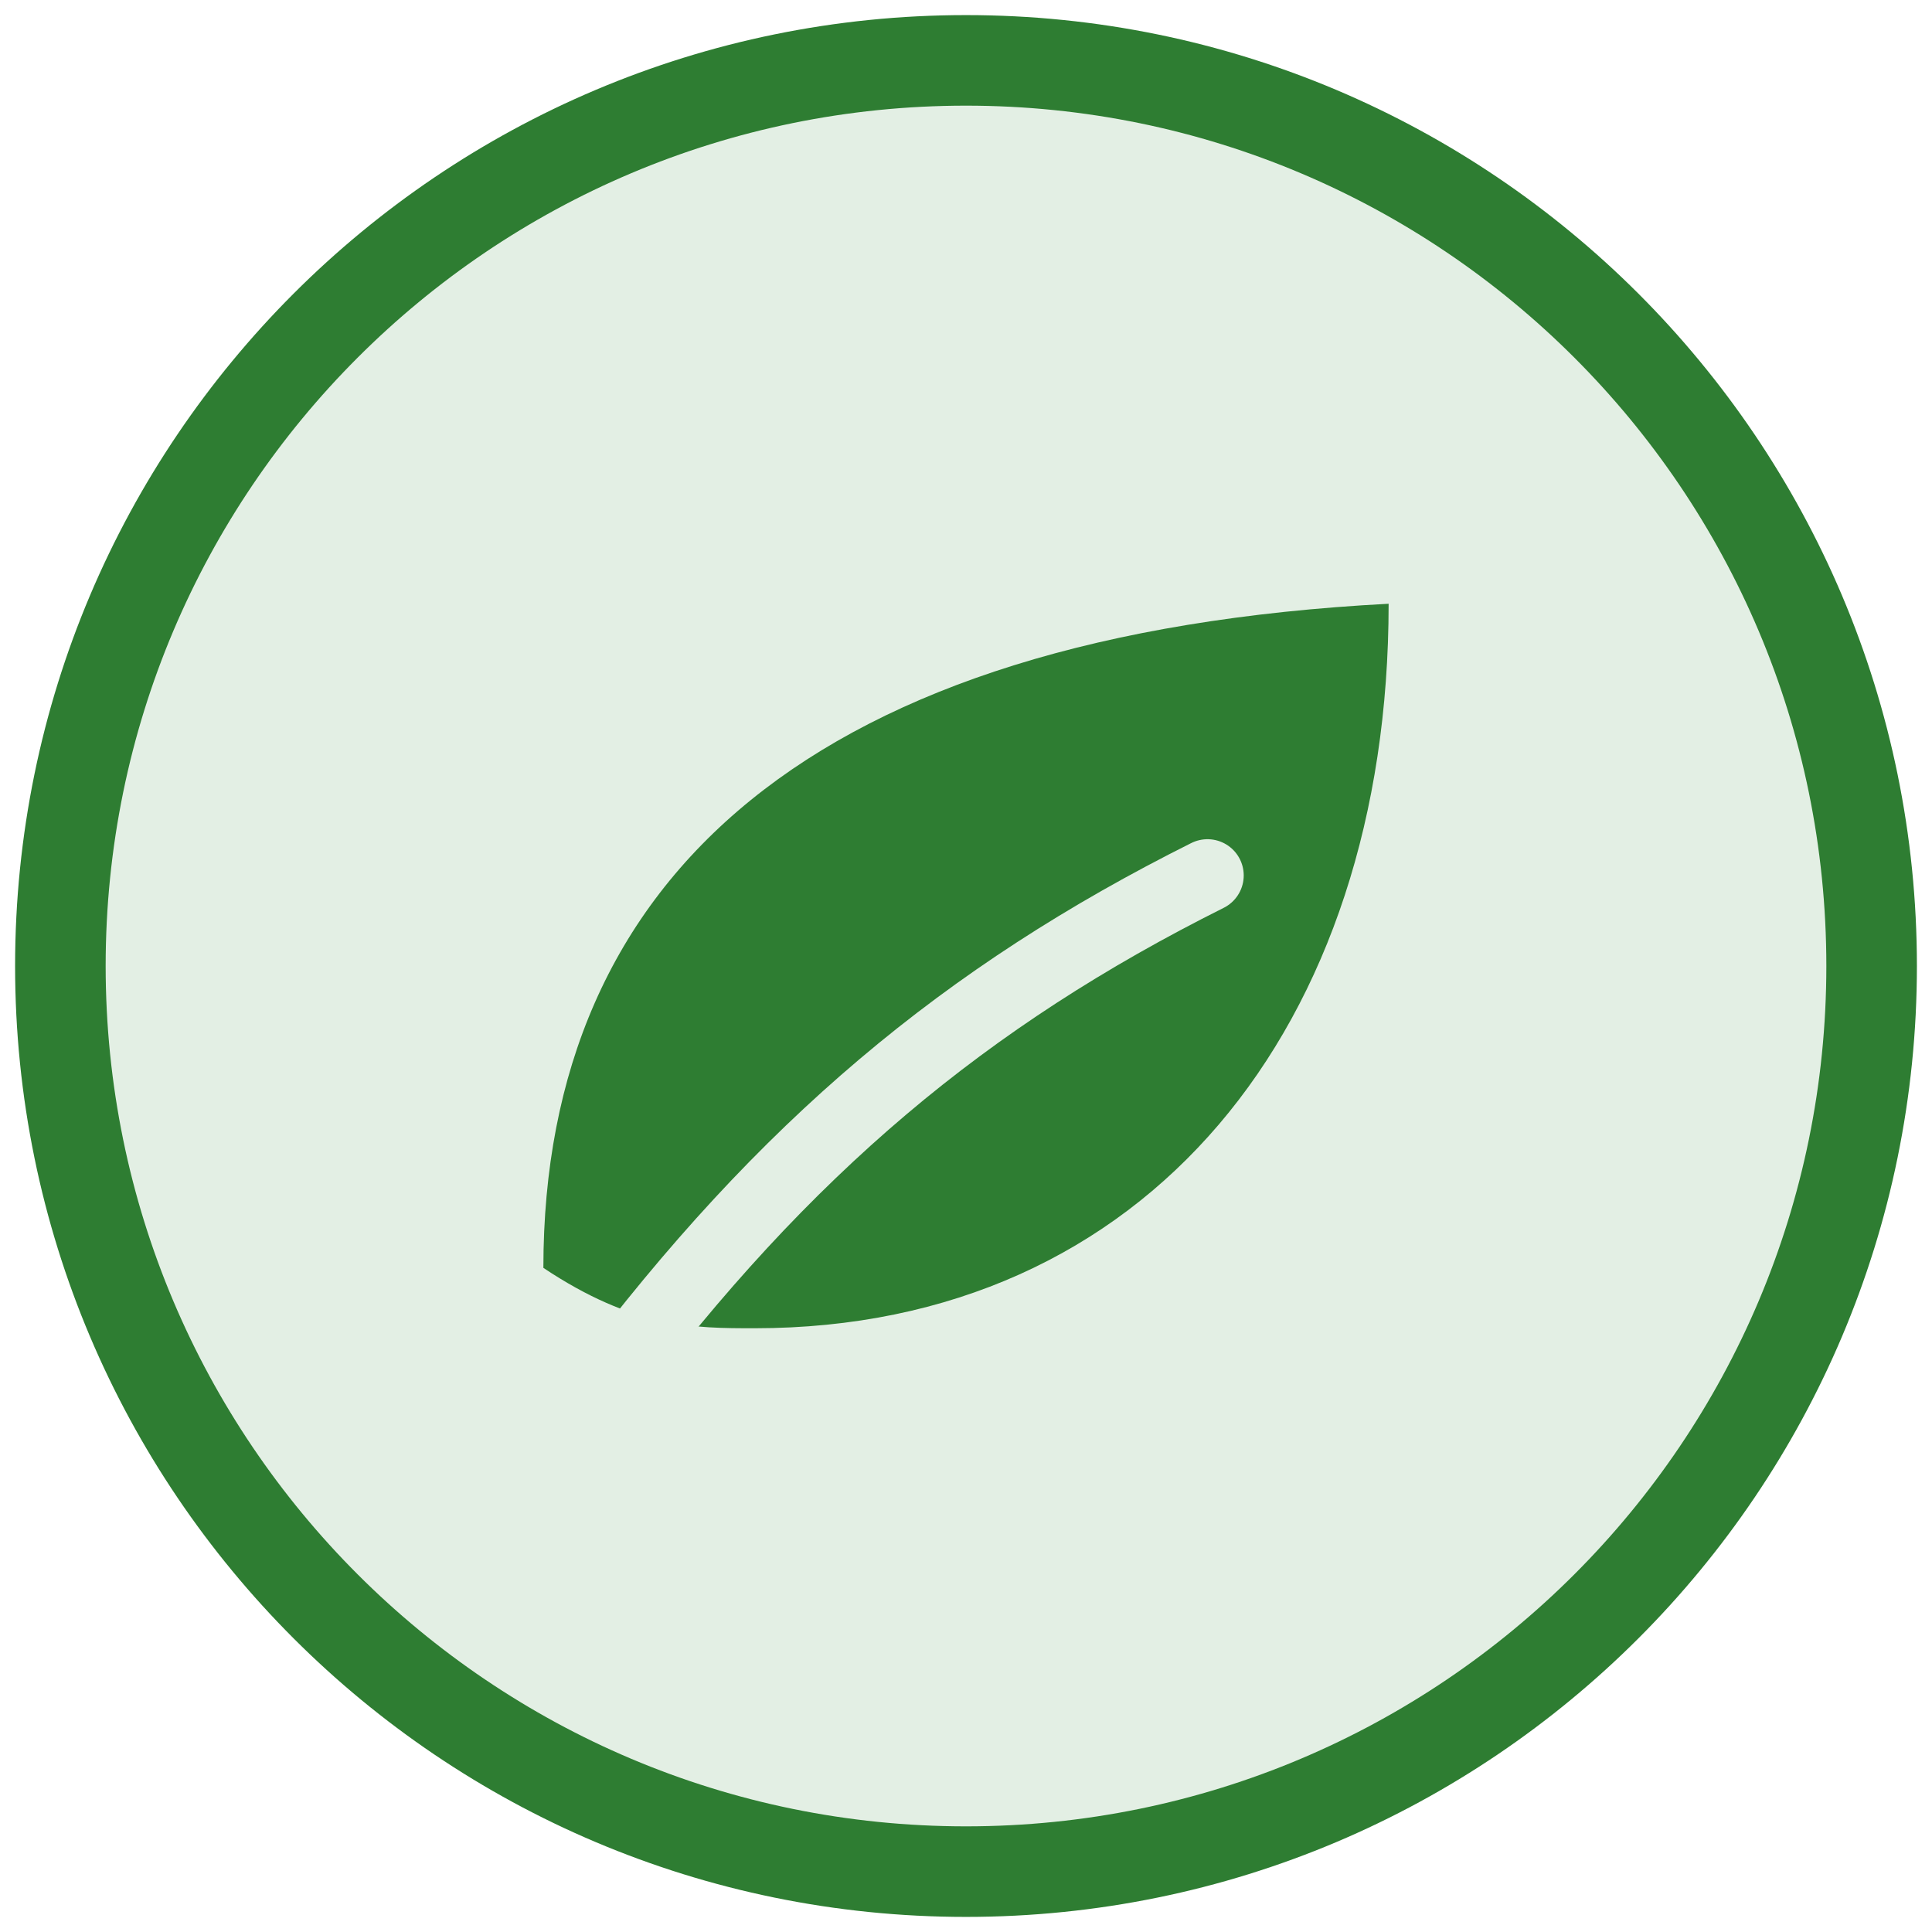
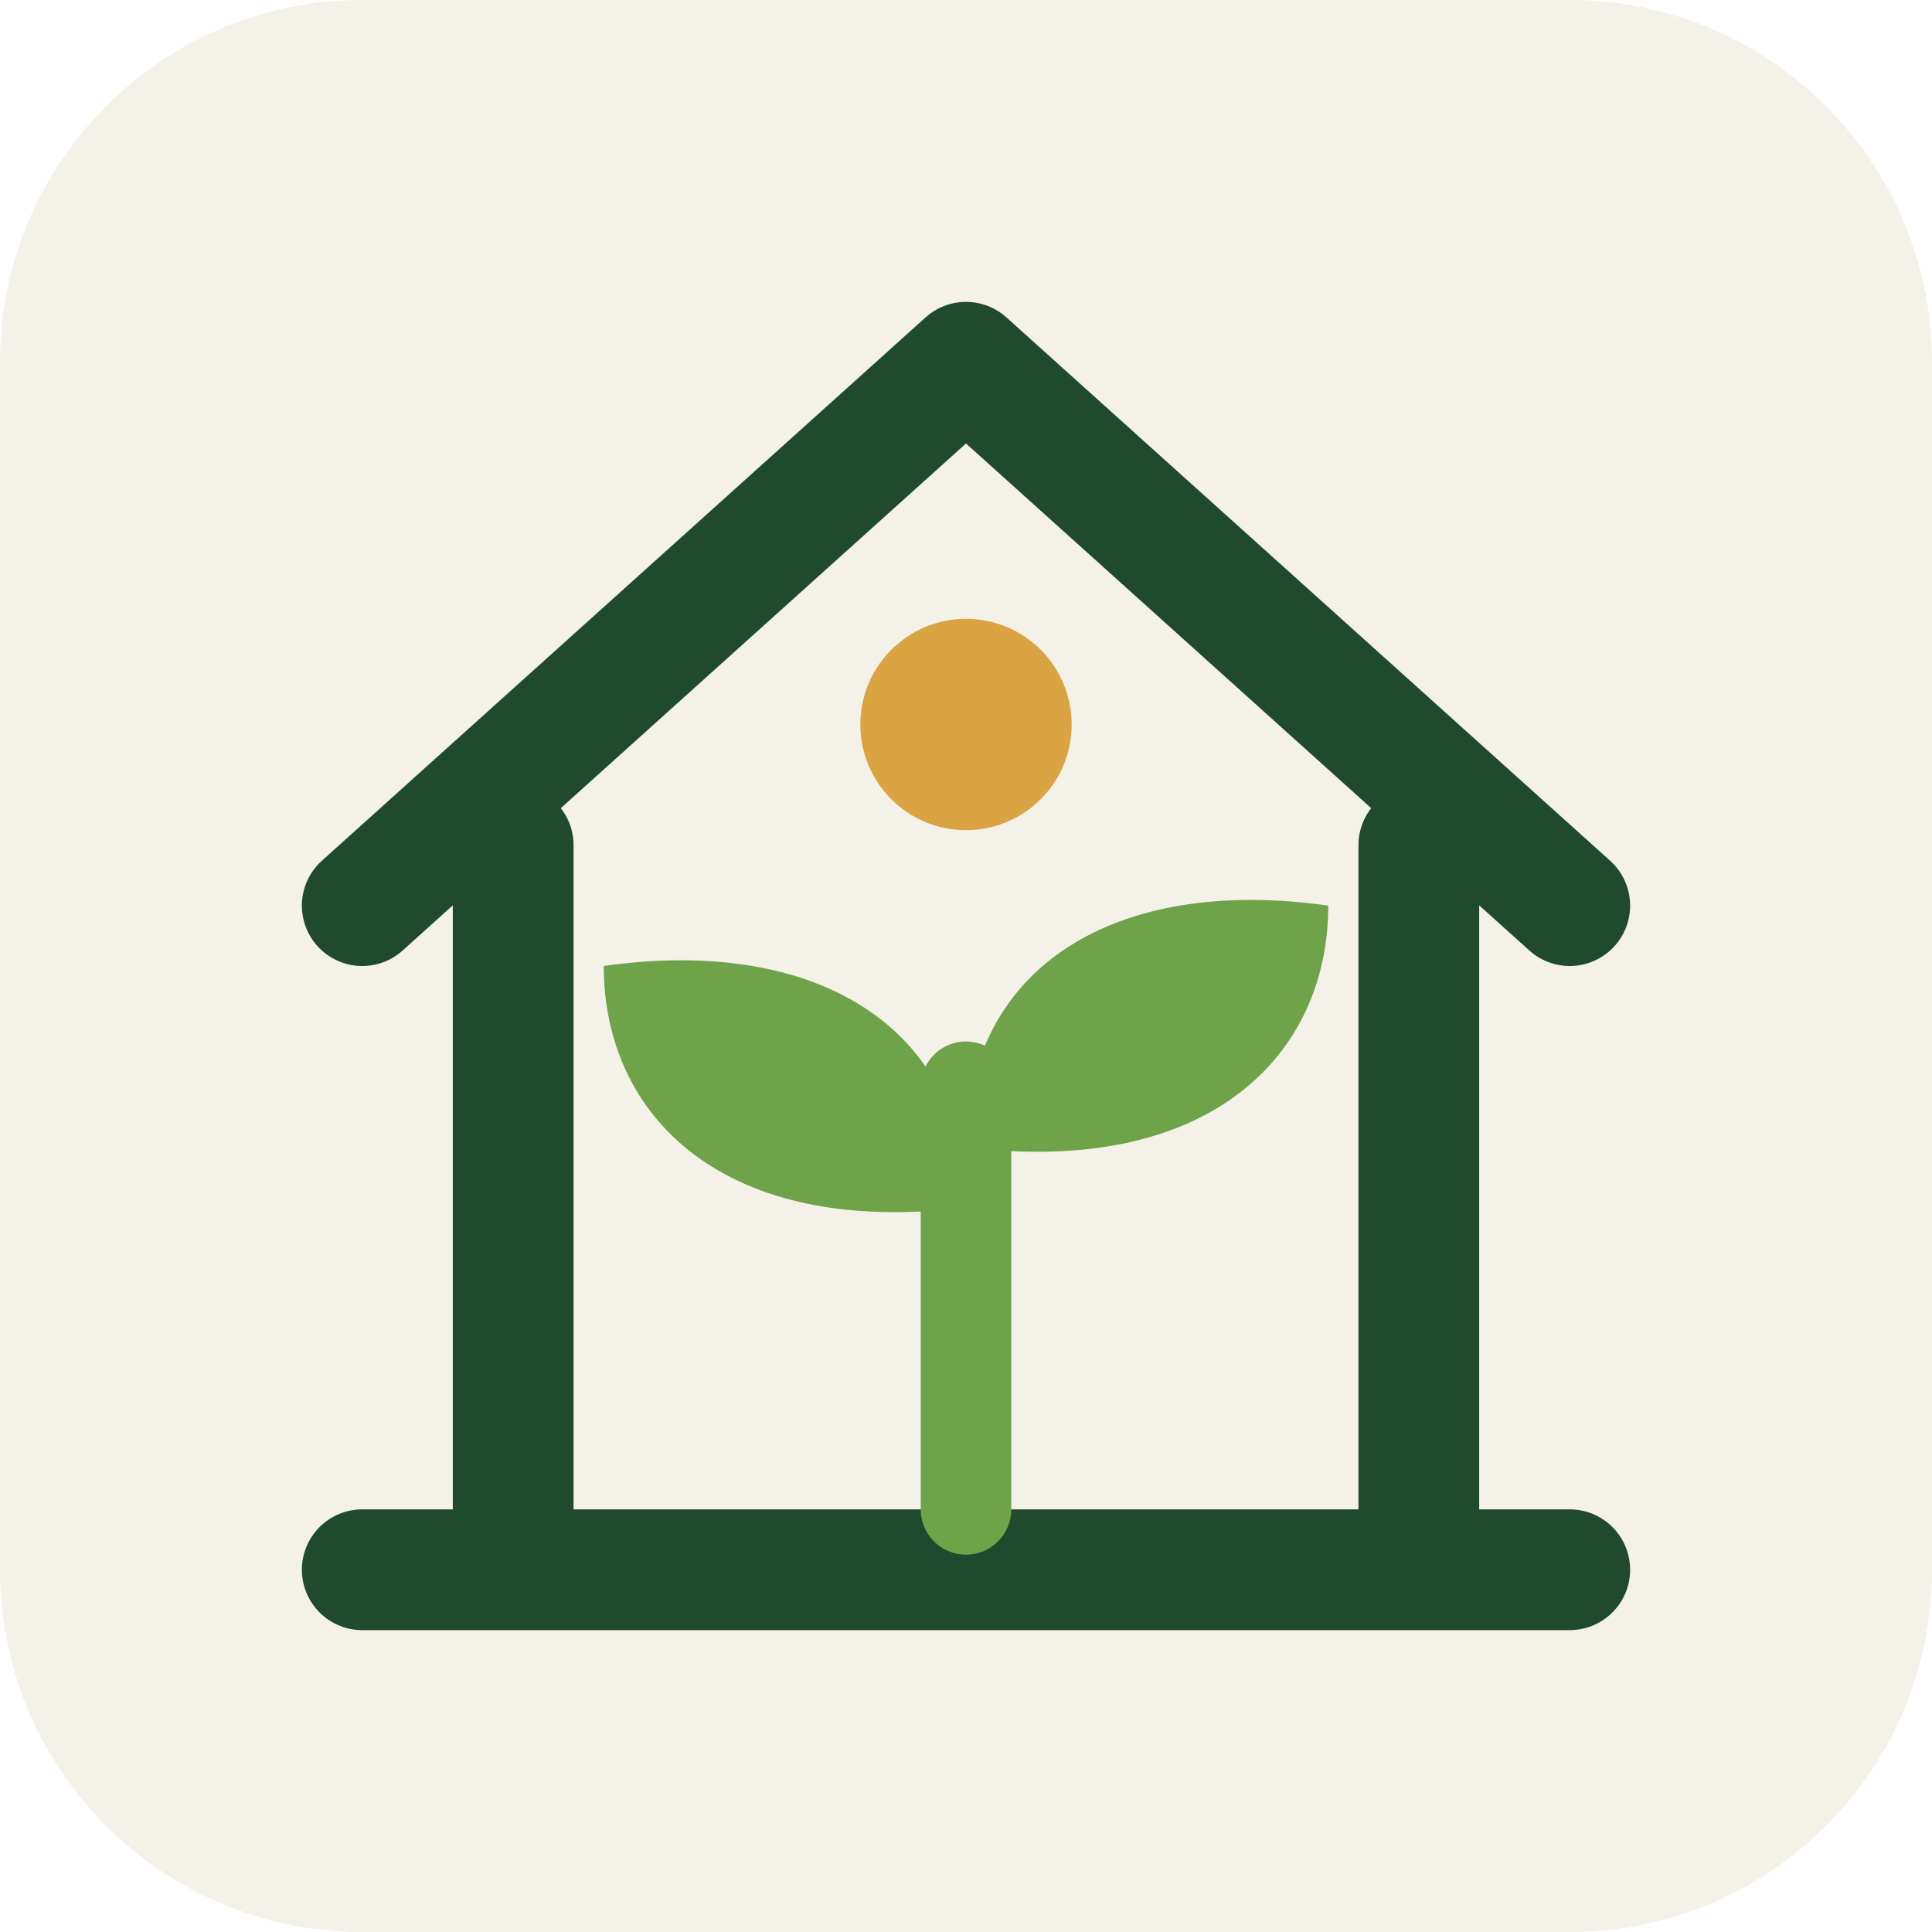
<svg xmlns="http://www.w3.org/2000/svg" viewBox="0 0 64 64" role="img" aria-label="Platzhalter für das Logo">
-   <circle cx="32" cy="32" r="30" fill="#e3efe4" stroke="#2e7d32" stroke-width="3" />
-   <path d="M18 42c0-13 9-21 28-22 0 14-8 24-21 24-2 0-4 0-7-2z" fill="#2e7d32" />
-   <path d="M20 46c6-8 12-13 20-17" fill="none" stroke="#e3efe4" stroke-width="2.4" stroke-linecap="round" />
+   <rect width="64" height="64" rx="12" fill="#f4f1e8" />
+   <path d="M12 30 32 12l20 18" fill="none" stroke="#1f4a2e" stroke-width="4" stroke-linecap="round" stroke-linejoin="round" />
+   <path d="M17 28v22M47 28v22M12 52h40" fill="none" stroke="#1f4a2e" stroke-width="4" stroke-linecap="round" />
+   <path d="M32 50V36" stroke="#6fa34a" stroke-width="3" stroke-linecap="round" />
+   <path d="M32 40c-8 1-12-3-12-8 7-1 12 2 12 8zM32 38c0-6 5-9 12-8 0 5-4 9-12 8z" fill="#6fa34a" />
+   <circle cx="32" cy="24" r="3.5" fill="#d9a441" />
</svg>
